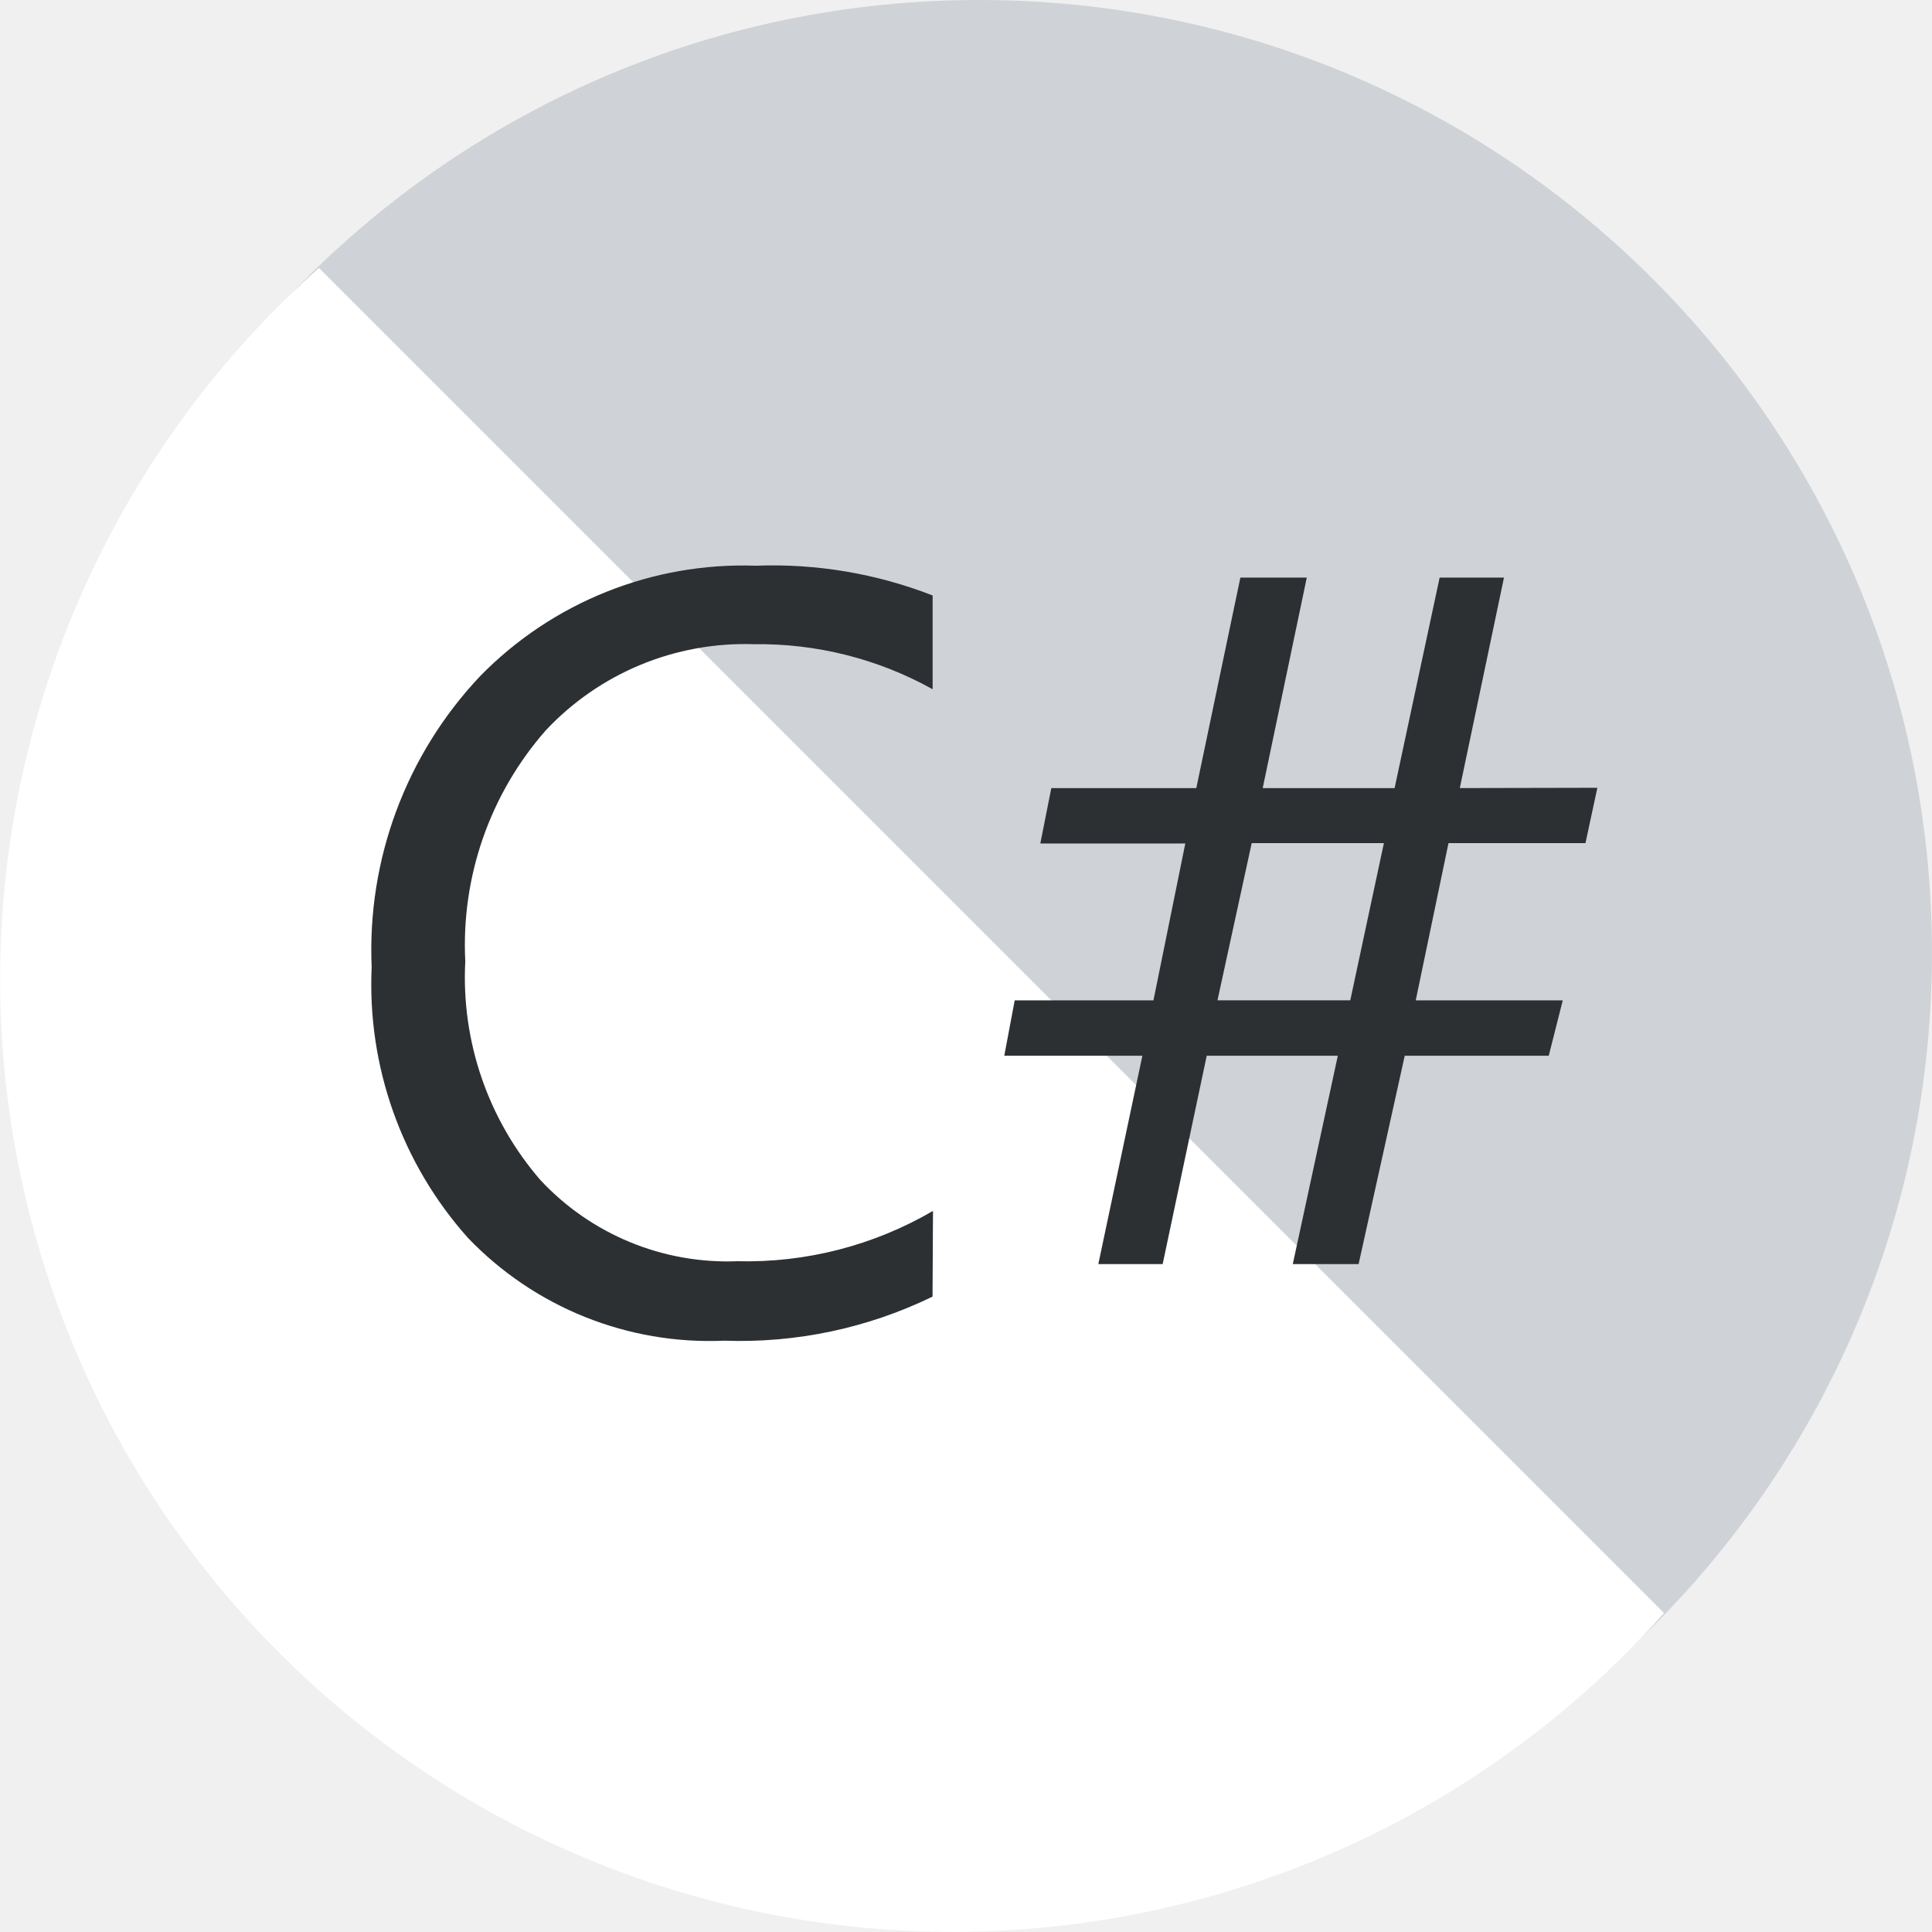
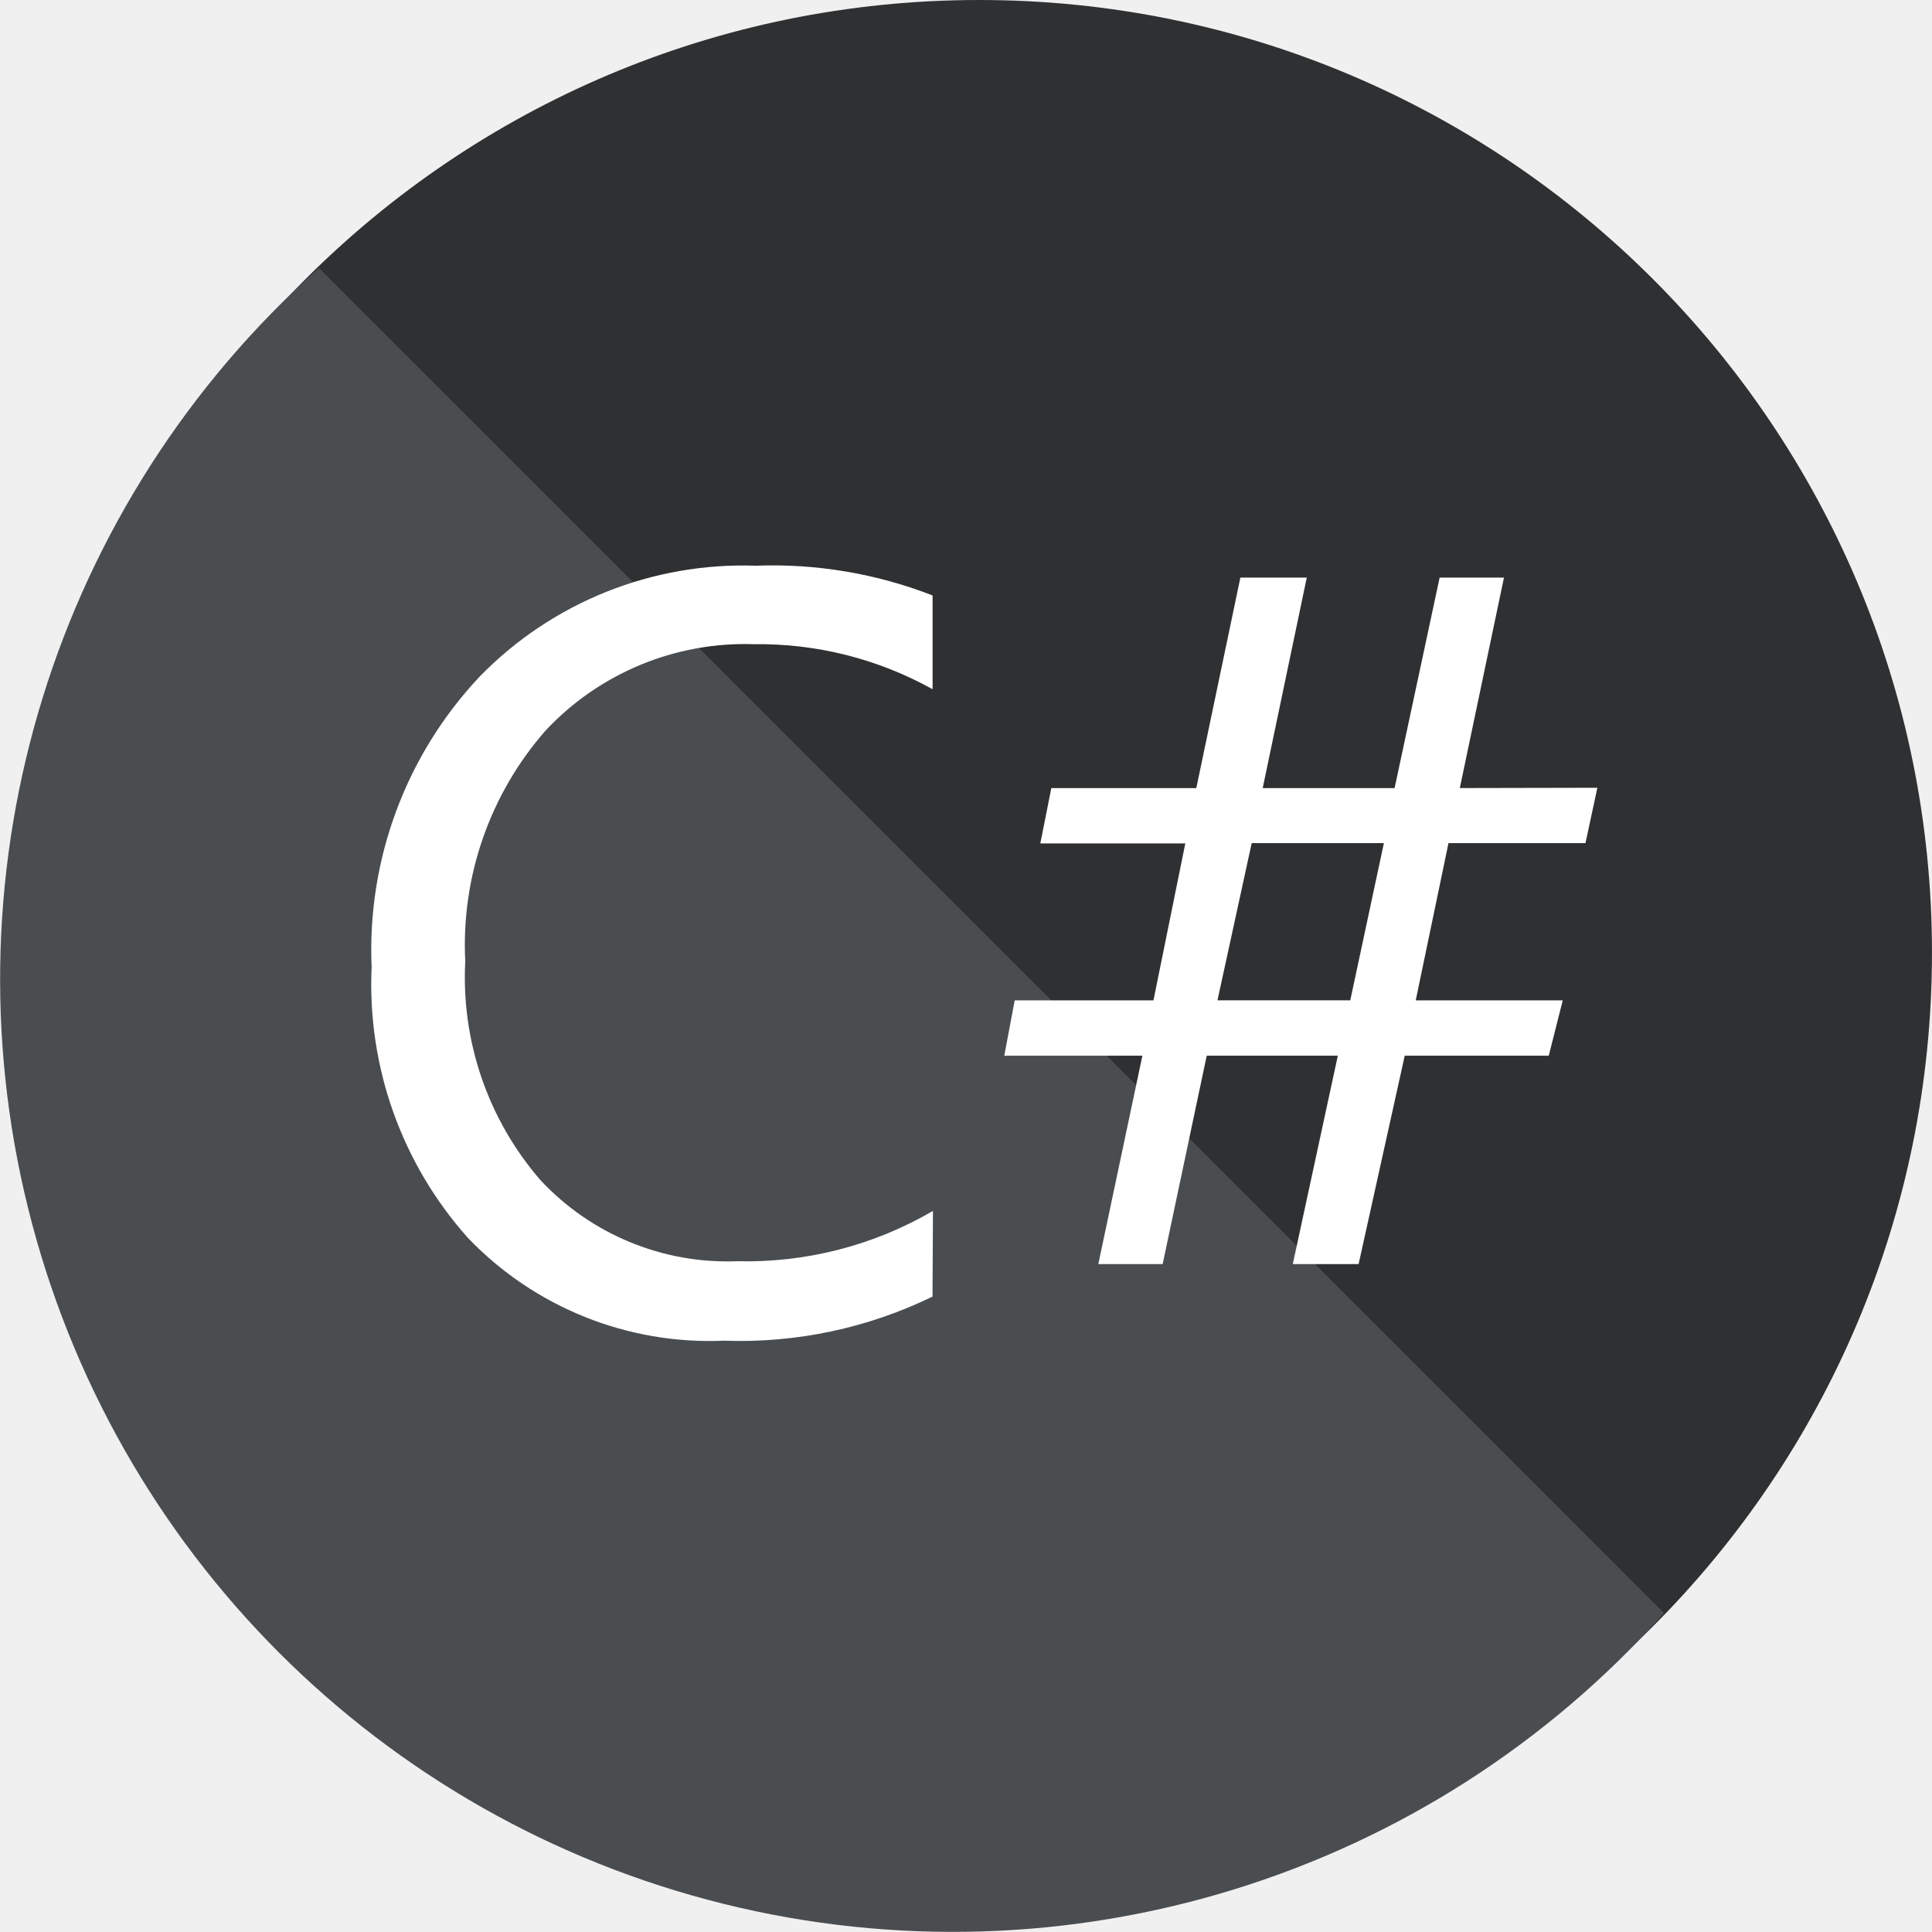
- <svg xmlns="http://www.w3.org/2000/svg" id="csharp" viewBox="0 0 60.056 60.056">
+ <svg xmlns="http://www.w3.org/2000/svg" viewBox="0 0 60.056 60.056">
  <defs>
-     <style>.cls-3{fill:#2d3032}</style>
+     <style>.cls-3{fill:#fff}</style>
  </defs>
-   <path id="Tracé_10198" data-name="Tracé 10198" d="M29.615 0A29.615 29.615 0 1 1 0 29.615 29.615 29.615 0 0 1 29.615 0z" transform="translate(.825)" fill="#cfd3d7" />
-   <path id="Tracé_10195" data-name="Tracé 10195" d="M9.022 9a29.615 29.615 0 1 0 41.813 41.813z" transform="translate(.892 -.671)" fill="#fff" />
-   <path id="Tracé_10196" data-name="Tracé 10196" class="cls-3" d="M29.025 41.72a13.679 13.679 0 0 1-6.478 1.37 10.393 10.393 0 0 1-7.968-3.2 11.827 11.827 0 0 1-2.989-8.413 12.392 12.392 0 0 1 3.369-9.042A11.43 11.43 0 0 1 23.528 19a13.7 13.7 0 0 1 5.5.925v2.915a11.106 11.106 0 0 0-5.553-1.4 8.487 8.487 0 0 0-6.478 2.684A10.115 10.115 0 0 0 14.5 31.3a9.625 9.625 0 0 0 2.332 6.793 7.941 7.941 0 0 0 6.127 2.527 11.5 11.5 0 0 0 6.08-1.564z" transform="translate(-.037 -1.415)" />
-   <path id="Tracé_10197" data-name="Tracé 10197" class="cls-3" d="M51.276 25.934l-.37 1.721h-4.258l-1.018 4.887h4.57l-.435 1.721h-4.477l-1.434 6.478h-2.046l1.4-6.478h-4.075l-1.37 6.478h-2l1.37-6.478H32.84l.324-1.721h4.313l.99-4.877H33.96l.342-1.721h4.507l1.37-6.543h2.064l-1.37 6.543h4.1l1.4-6.543h2L47 25.943zm-6.636 1.721h-4.109l-1.064 4.886h4.128z" transform="translate(-1.622 -1.446)" />
+   <g id="Groupe_7543" data-name="Groupe 7543" transform="translate(-7196.293 -10382.932)">
+     <path id="Tracé_10198" data-name="Tracé 10198" d="M29.615 0A29.615 29.615 0 1 1 0 29.615 29.615 29.615 0 0 1 29.615 0z" transform="translate(7197.118 10382.932)" fill="#2e3032" />
+     <path id="Tracé_10195" data-name="Tracé 10195" d="M9.022 9a29.615 29.615 0 1 0 41.813 41.813z" transform="translate(7197.185 10382.261)" fill="#4a4d50" />
+     <path id="Tracé_10196" data-name="Tracé 10196" class="cls-3" d="M29.025 41.72a13.679 13.679 0 0 1-6.478 1.37 10.393 10.393 0 0 1-7.968-3.2 11.827 11.827 0 0 1-2.989-8.413 12.392 12.392 0 0 1 3.369-9.042A11.43 11.43 0 0 1 23.528 19a13.7 13.7 0 0 1 5.5.925v2.915a11.106 11.106 0 0 0-5.553-1.4 8.487 8.487 0 0 0-6.478 2.684A10.115 10.115 0 0 0 14.5 31.3a9.625 9.625 0 0 0 2.332 6.793 7.941 7.941 0 0 0 6.127 2.527 11.5 11.5 0 0 0 6.08-1.564z" transform="translate(7196.255 10381.517)" />
+     <path id="Tracé_10197" data-name="Tracé 10197" class="cls-3" d="M51.276 25.934l-.37 1.721h-4.258l-1.018 4.887h4.57l-.435 1.721h-4.477l-1.434 6.478h-2.046l1.4-6.478h-4.075l-1.37 6.478h-2l1.37-6.478H32.84l.324-1.721h4.313l.99-4.877H33.96l.342-1.721h4.507l1.37-6.543h2.064l-1.37 6.543h4.1l1.4-6.543h2L47 25.943zm-6.636 1.721h-4.109l-1.064 4.886h4.128z" transform="translate(7194.671 10381.485)" />
+   </g>
</svg>
